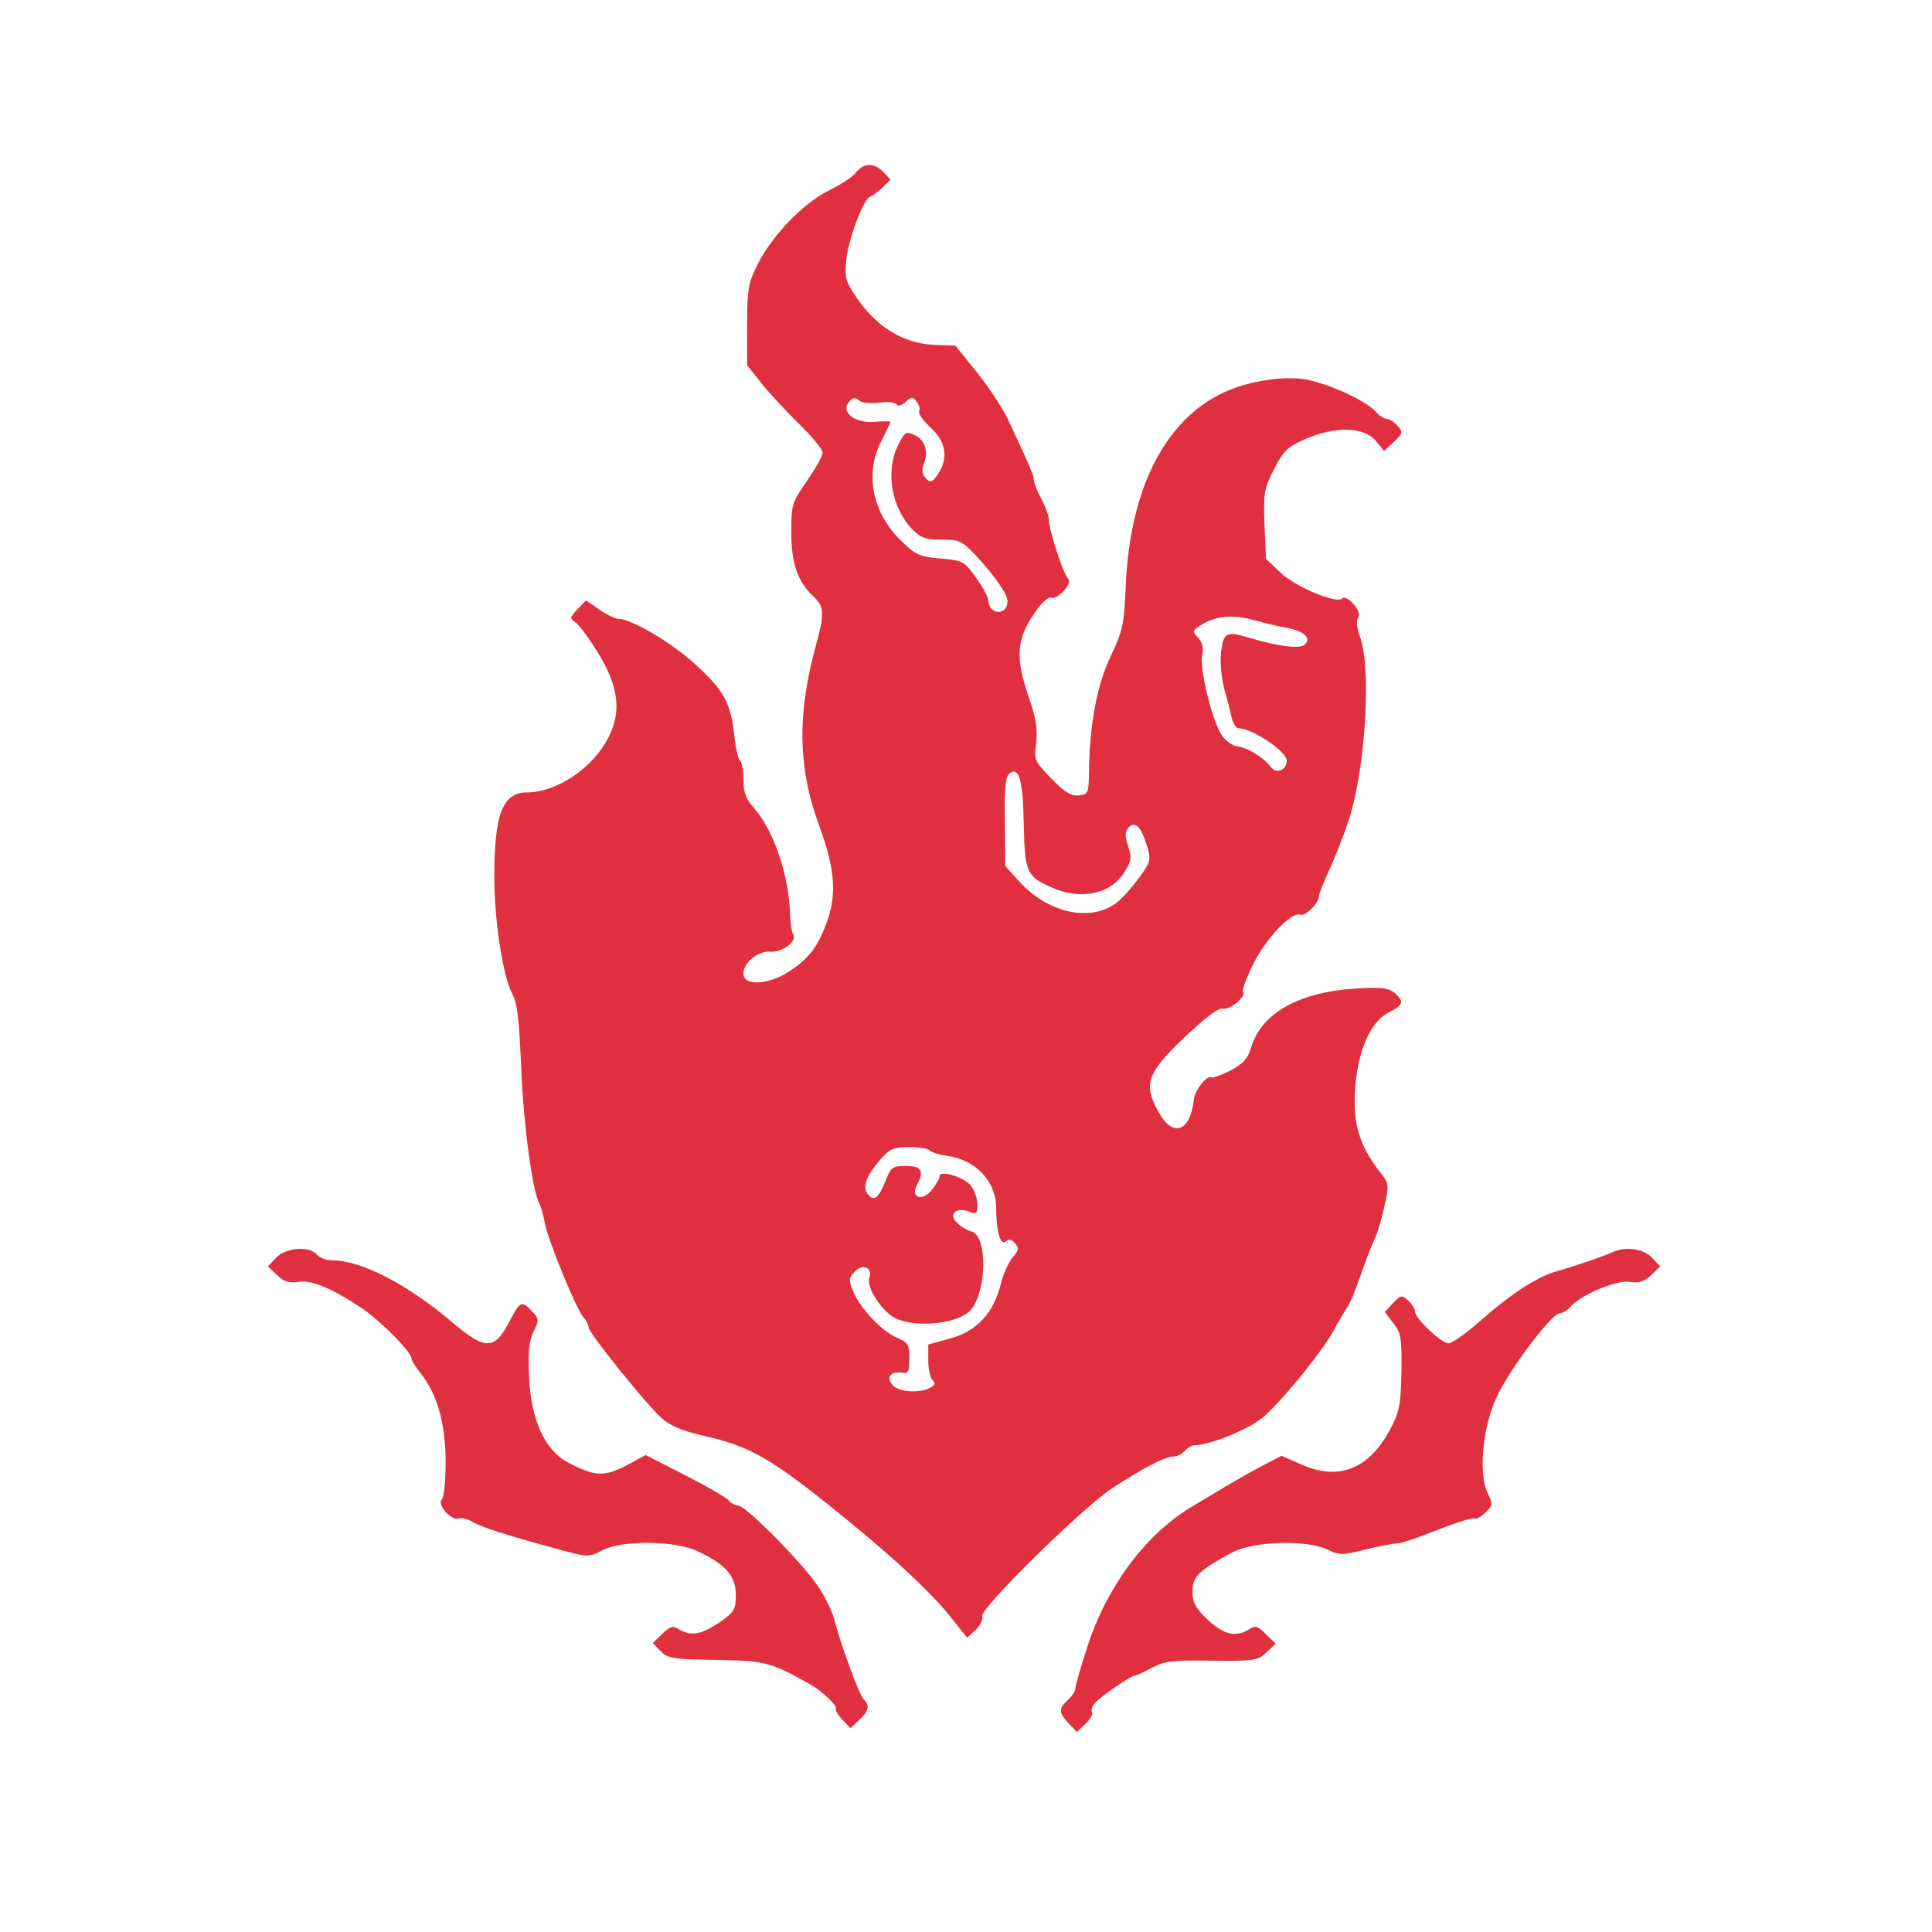
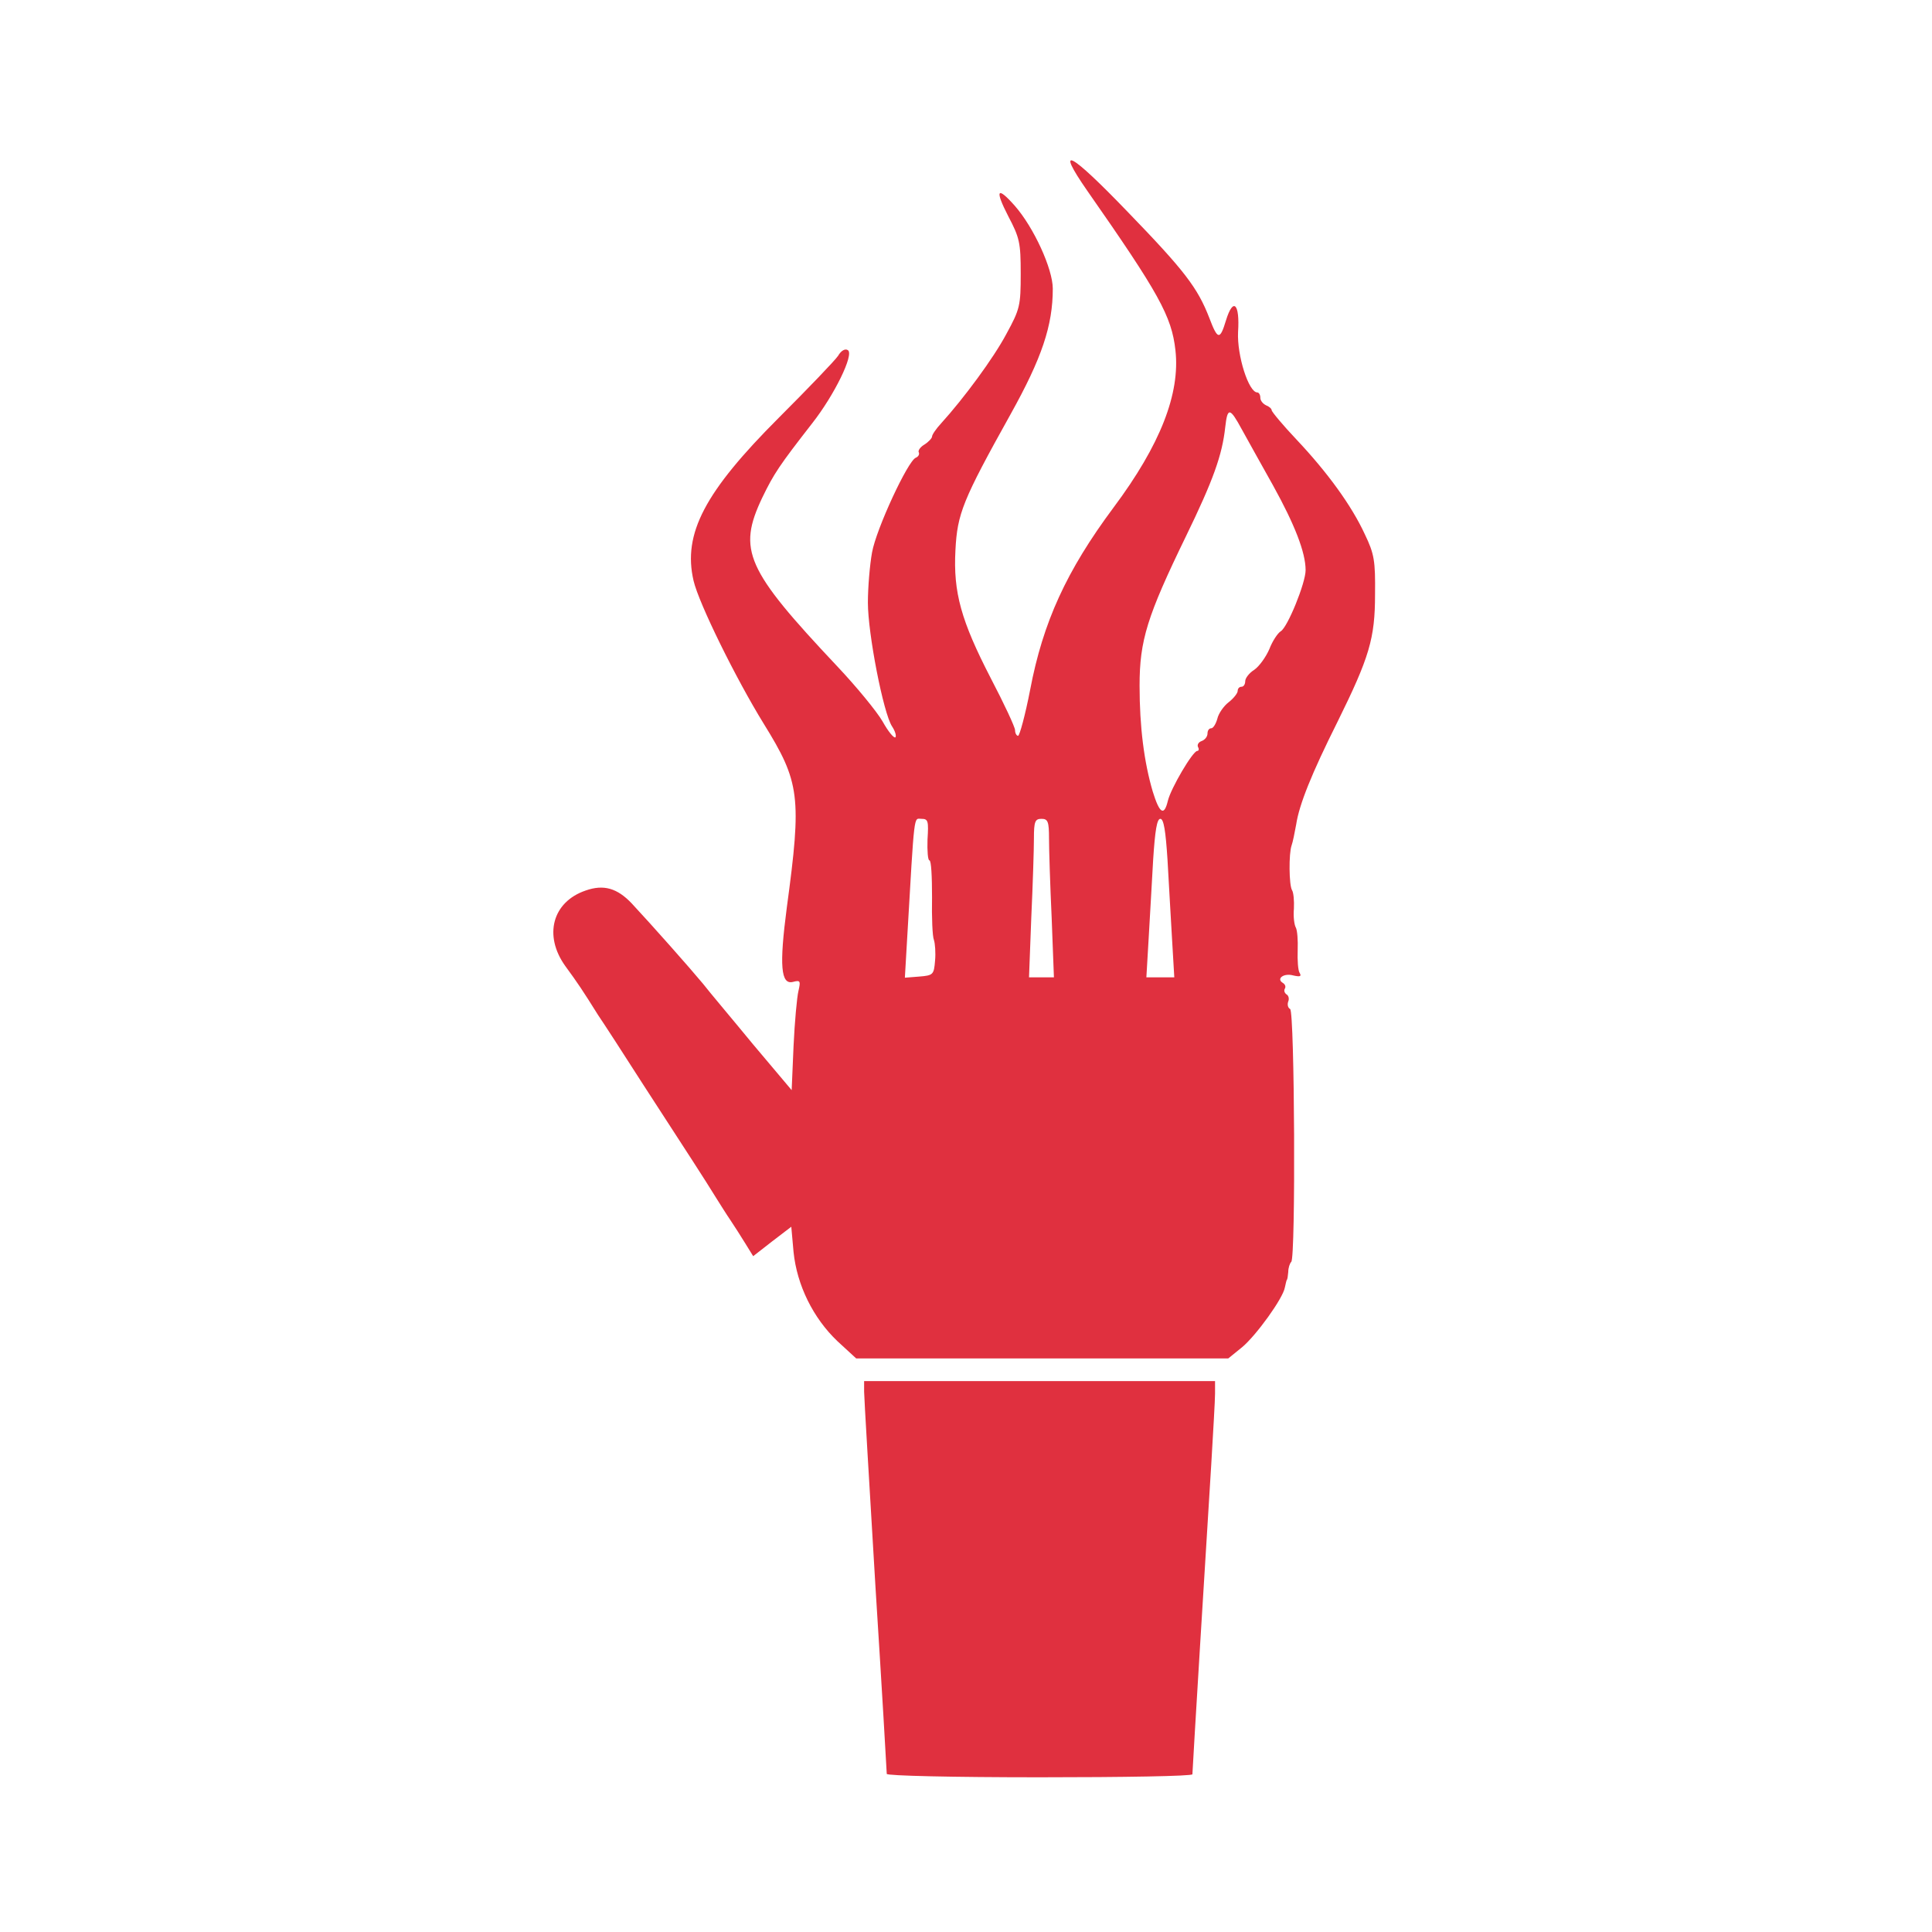
<svg xmlns="http://www.w3.org/2000/svg" viewBox="0 0 512 512">
-   <path fill="#e0303f" fill-rule="evenodd" d="M283.2,456.7C280.5,453.8 280.5,452.8 283.0,450.5C284.1,449.5 285.0,448.1 285.0,447.4C285.0,446.7 286.4,441.7 288.2,436.3C293.3,420.5 303.5,406.8 315.5,399.5C326.1,393.1 329.7,391.0 334.6,388.4L339.6,385.8L344.4,387.9C354.5,392.6 362.6,389.5 368.3,379.0C370.9,374.1 371.2,372.6 371.4,363.5C371.5,354.5 371.3,353.2 369.2,350.6L367.0,347.7L369.2,345.3C371.2,343.2 371.5,343.1 373.2,344.7C374.2,345.6 375.0,346.9 375.0,347.6C375.0,349.4 382.0,356.0 383.9,356.0C384.8,356.0 388.9,353.1 392.9,349.5C400.7,342.7 407.5,338.3 412.5,336.9C416.6,335.8 425.1,332.9 427.2,331.9C430.6,330.2 435.6,330.9 437.8,333.3L440.0,335.6L437.6,337.9C435.7,339.7 434.3,340.1 431.8,339.7C428.3,339.2 418.6,343.3 416.1,346.4C415.3,347.3 414.1,348.0 413.4,348.0C411.3,348.0 400.3,362.5 396.8,369.9C392.9,377.9 391.7,390.7 394.3,395.8C395.7,398.7 395.6,399.0 393.6,400.9C392.3,402.1 391.1,402.7 390.8,402.4C390.4,402.1 386.1,403.4 381.1,405.4C376.1,407.4 371.3,409.0 370.4,409.0C369.5,409.0 365.7,409.7 362.0,410.6C355.6,412.2 354.9,412.2 351.7,410.6C346.0,408.0 332.3,408.4 326.6,411.4C317.8,416.1 316.0,417.8 316.0,421.7C316.0,424.6 316.8,426.1 320.0,429.2C324.3,433.2 327.5,434.0 331.0,431.8C332.7,430.7 333.3,430.9 335.5,433.1L338.1,435.6L335.6,437.9C333.3,440.1 332.4,440.2 321.2,440.1C310.8,439.9 308.7,440.2 305.4,441.9C303.3,443.1 301.2,444.0 300.8,444.0C299.8,444.0 291.5,449.7 290.1,451.4C289.4,452.2 289.1,453.3 289.4,453.8C289.7,454.3 288.9,455.7 287.6,456.9L285.4,459.0L283.2,456.7ZM223.2,455.7C222.0,454.4 221.2,453.1 221.5,452.8C222.1,452.2 217.9,448.2 214.8,446.4C204.0,440.4 202.8,440.1 189.7,439.9C178.2,439.7 176.9,439.5 175.0,437.5L173.0,435.4L175.5,433.0C177.7,430.9 178.4,430.8 180.0,431.8C183.1,433.7 185.8,433.2 190.6,430.0C194.6,427.2 195.0,426.6 195.0,422.6C195.0,417.7 192.4,414.6 184.9,411.1C178.8,408.2 164.7,408.1 159.5,410.9C156.1,412.7 155.9,412.7 148.8,410.8C134.4,406.9 127.5,404.7 125.2,403.3C123.9,402.5 122.2,402.1 121.5,402.4C119.6,403.1 115.7,398.7 117.1,397.3C117.7,396.7 118.1,392.3 118.1,387.0C118.0,376.9 115.8,369.3 111.3,363.7C110.0,362.1 109.0,360.4 109.0,359.9C109.0,358.3 100.9,350.1 96.2,346.9C88.2,341.5 82.8,339.2 79.2,339.7C76.7,340.1 75.3,339.7 73.4,337.9L71.0,335.6L73.2,333.3C75.7,330.6 82.0,330.1 84.0,332.5C84.7,333.3 86.5,334.0 88.0,334.0C95.8,334.0 108.0,340.3 120.3,350.8C128.7,357.8 131.1,357.8 135.0,350.2C137.8,344.8 138.3,344.6 140.9,347.4C142.9,349.5 142.9,349.8 141.4,352.9C140.2,355.3 139.9,358.2 140.2,364.8C140.7,376.3 144.4,384.4 150.6,387.6C157.6,391.3 160.1,391.4 165.9,388.4L171.1,385.6L181.5,390.9C187.2,393.8 192.4,396.8 193.1,397.6C193.7,398.4 194.9,399.0 195.7,399.0C197.6,399.0 212.7,414.2 216.8,420.4C218.6,423.0 220.4,426.8 221.0,428.8C222.7,435.6 227.7,449.1 228.8,450.2C230.6,452.0 230.3,453.4 227.7,455.8L225.4,458.0L223.2,455.7ZM251.4,427.9C246.8,422.1 237.0,413.0 224.4,402.7C204.5,386.5 199.0,383.3 186.5,380.5C180.5,379.1 177.6,377.9 175.1,375.6C170.8,371.6 156.0,353.2 156.0,351.8C156.0,351.2 155.4,349.9 154.6,349.1C152.7,346.9 145.2,328.6 144.4,324.2C144.0,322.1 143.4,319.8 142.9,318.9C141.0,315.2 138.7,297.6 138.1,282.5C137.6,270.5 137.1,265.8 135.8,263.5C133.3,258.8 131.0,244.2 131.0,232.3C131.0,215.8 133.2,210.0 139.6,210.0C147.5,210.0 157.1,203.6 161.2,195.5C164.7,188.8 164.0,182.3 158.9,173.7C156.5,169.7 153.7,165.9 152.7,165.1C150.9,163.8 150.9,163.7 153.1,161.4L155.3,159.1L158.9,161.6C160.8,162.9 163.1,164.0 163.9,164.0C167.3,164.0 178.0,170.3 184.1,175.9C191.8,182.9 193.6,186.1 194.6,194.8C194.9,198.2 195.7,201.3 196.1,201.6C196.6,201.9 197.0,204.1 197.0,206.5C197.0,209.9 197.6,211.7 199.9,214.2C205.2,220.4 209.2,232.2 209.4,243.0C209.5,244.9 209.8,247.0 210.2,247.6C211.4,249.4 207.2,252.5 204.2,252.2C201.0,251.9 197.0,255.1 197.0,258.0C197.0,261.3 203.4,261.1 208.9,257.6C214.3,254.1 216.6,251.1 219.0,244.7C221.8,237.3 221.3,230.3 217.3,219.4C211.4,203.6 211.1,189.3 216.5,170.0C218.5,162.6 218.4,160.7 215.6,158.1C211.4,154.2 209.7,149.3 209.7,141.1C209.7,133.8 209.8,133.3 213.8,127.5C216.1,124.2 218.0,120.8 218.0,120.0C218.0,119.1 215.3,115.8 211.9,112.5C208.5,109.2 204.0,104.3 201.9,101.7L198.0,96.8L198.0,86.2C198.0,76.6 198.3,75.0 200.7,70.2C204.6,62.4 212.8,53.9 219.6,50.5C222.9,48.9 226.0,46.8 226.7,45.9C228.7,43.2 231.6,43.0 233.9,45.4L236.0,47.6L233.8,49.8C232.5,50.9 231.1,52.0 230.5,52.2C228.9,52.7 224.9,63.1 224.3,68.7C223.8,73.3 224.1,74.5 226.5,78.1C232.0,86.6 239.4,91.1 247.8,91.4L253.2,91.6L259.0,98.8C262.2,102.8 265.9,108.5 267.2,111.3C273.1,123.9 274.0,126.1 274.0,127.3C274.0,128.0 274.9,130.2 276.0,132.3C277.1,134.3 278.0,136.9 278.0,138.0C278.0,140.5 281.8,152.2 283.1,153.4C284.3,154.7 280.2,159.0 278.5,158.4C277.8,158.1 275.8,159.9 274.0,162.7C269.4,169.4 269.1,174.4 272.5,184.3C274.6,190.4 275.0,193.2 274.6,196.8C274.0,201.4 274.1,201.6 278.6,206.3C282.2,210.0 283.9,211.0 285.9,210.8C288.4,210.5 288.5,210.2 288.6,204.5C288.7,192.4 290.7,181.4 294.4,173.8C297.5,167.2 297.9,165.5 298.3,156.0C299.4,125.9 311.6,106.0 331.7,101.5C336.8,100.3 341.3,100.0 345.0,100.4C350.8,101.1 361.7,105.9 364.6,109.1C365.5,110.2 366.8,111.0 367.5,111.0C368.2,111.0 369.4,111.8 370.3,112.8C371.9,114.5 371.8,114.8 369.4,117.1L366.8,119.5L364.5,116.7C361.3,113.1 353.7,112.9 345.8,116.4C341.1,118.5 340.1,119.5 337.6,124.4C335.0,129.5 334.8,130.7 335.1,139.0L335.5,148.1L339.5,151.9C343.5,155.6 354.3,160.1 355.7,158.6C356.9,157.4 361.1,162.2 360.0,163.5C359.3,164.3 359.5,166.1 360.5,169.0C363.3,176.9 362.0,201.5 358.0,215.5C357.0,219.1 354.0,226.9 351.4,232.5C350.4,234.7 349.5,237.0 349.5,237.7C349.4,239.5 345.9,242.9 344.6,242.4C342.3,241.5 335.5,248.7 332.1,255.5C330.3,259.2 329.1,262.5 329.4,262.8C330.5,263.9 325.9,267.8 324.1,267.3C322.9,267.0 319.6,269.5 313.6,275.2C303.8,284.6 302.9,287.4 307.2,295.0C311.0,301.6 315.5,299.8 316.4,291.3C316.7,288.8 319.9,284.8 321.0,285.5C321.4,285.8 323.7,284.9 326.1,283.7C329.4,281.9 330.7,280.5 331.5,277.8C334.2,268.3 344.7,262.6 360.7,261.9C366.6,261.6 368.2,261.9 369.9,263.4C372.2,265.5 371.8,266.4 367.9,268.4C362.6,271.1 359.0,280.5 359.0,292.3C359.0,299.3 361.1,304.9 366.1,311.1C368.1,313.6 368.1,314.1 366.9,319.6C366.2,322.9 365.1,326.7 364.4,328.1C363.7,329.5 362.0,333.9 360.6,337.9C359.2,342.0 357.6,345.8 357.0,346.5C356.5,347.2 354.9,349.9 353.5,352.5C350.6,357.8 341.2,369.6 335.3,375.1C331.9,378.4 320.8,383.0 316.5,383.0C315.8,383.0 314.7,383.7 314.0,384.5C313.3,385.3 311.9,386.0 310.9,386.0C308.7,386.0 302.5,389.3 294.6,394.5C286.5,399.9 259.6,426.4 260.3,428.3C260.6,429.1 259.8,430.7 258.6,431.9L256.3,434.0L251.4,427.9ZM246.8,367.6C247.8,367.0 247.9,366.5 247.1,365.7C246.5,365.1 246.0,362.7 246.0,360.5L246.0,356.3L251.9,354.7C258.9,352.7 263.2,348.1 265.2,340.4C265.8,337.7 267.3,334.5 268.3,333.3C270.0,331.4 270.1,330.8 269.0,329.5C268.1,328.4 267.4,328.3 266.5,329.0C265.1,330.2 264.0,326.3 264.0,320.1C264.0,313.1 258.5,307.3 251.0,306.3C248.8,306.0 246.7,305.3 246.4,304.9C246.1,304.4 243.7,304.0 241.0,304.0C236.8,304.0 235.8,304.4 233.2,307.4C229.5,311.7 228.5,314.6 230.0,316.5C231.6,318.5 232.8,317.6 234.7,312.9C236.1,309.3 236.5,309.0 240.1,309.0C244.2,309.0 245.0,310.3 243.0,314.0C241.2,317.4 244.4,318.5 246.9,315.4C248.1,313.9 249.0,312.3 249.0,311.7C249.0,310.0 255.4,311.9 257.2,314.1C258.2,315.3 259.0,317.5 259.0,319.1C259.0,321.7 258.8,321.9 256.6,321.0C253.2,319.8 251.2,322.0 253.8,324.2C254.7,325.1 256.4,326.1 257.6,326.4C261.7,327.7 261.5,342.2 257.3,347.1C254.3,350.7 243.5,352.0 237.6,349.5C233.9,347.9 229.4,341.1 230.4,338.5C231.3,335.9 228.5,334.8 226.5,337.0C224.9,338.7 224.9,339.3 226.1,342.2C228.0,346.8 233.7,352.8 237.7,354.5C240.7,355.8 241.0,356.3 241.0,360.0C241.0,363.4 240.7,364.1 239.2,363.8C236.0,363.3 234.7,365.0 236.6,367.1C238.3,369.0 244.1,369.3 246.8,367.6ZM295.8,239.3C297.3,238.2 300.0,235.2 301.8,232.7C305.0,228.3 305.1,227.9 303.9,224.0C302.4,219.0 300.7,217.4 299.0,219.4C298.1,220.6 298.1,221.7 299.0,224.4C300.0,227.4 299.8,228.3 297.8,231.4C294.1,237.1 286.2,238.6 278.5,235.1C272.0,232.2 271.6,231.1 271.3,218.3C271.1,206.5 270.0,202.9 267.4,205.1C266.5,205.9 266.1,209.3 266.3,217.8L266.4,229.5L270.4,233.9C277.9,242.0 289.0,244.4 295.8,239.3ZM341.0,201.5C341.0,199.2 331.8,193.0 328.3,193.0C327.6,193.0 326.8,191.8 326.4,190.2C326.1,188.7 325.2,185.2 324.4,182.4C323.6,179.2 323.3,175.4 323.6,172.6C324.3,167.6 325.0,167.2 331.0,169.0C338.7,171.3 344.3,172.0 345.7,170.9C347.7,169.2 345.6,167.2 341.1,166.4C339.1,166.1 335.1,165.1 332.2,164.3C326.6,162.8 322.1,163.2 318.2,165.7C316.0,167.1 315.9,167.3 317.5,169.0C318.7,170.3 319.0,171.8 318.6,173.7C317.8,177.2 321.4,191.6 323.9,195.0C324.9,196.4 326.7,197.7 328.0,197.8C330.9,198.3 335.0,200.8 336.8,203.3C338.3,205.2 341.0,204.1 341.0,201.5ZM267.0,159.3C267.0,157.5 263.6,152.6 258.6,147.2C254.9,143.3 254.2,143.0 249.5,143.0C245.2,143.0 243.9,142.5 241.7,140.2C236.2,134.5 234.6,124.7 238.0,118.0C239.8,114.4 240.1,114.2 242.4,115.3C245.2,116.6 246.1,119.6 244.8,123.0C244.2,124.7 244.4,125.8 245.4,126.8C246.6,128.0 247.0,127.9 248.6,125.6C251.4,121.3 250.7,117.0 246.5,113.2C244.6,111.4 243.2,109.5 243.6,108.9C243.9,108.4 243.6,107.2 242.9,106.4C241.9,105.1 241.5,105.1 240.0,106.5C238.9,107.5 238.0,107.7 237.6,107.2C237.3,106.6 235.2,106.4 233.0,106.7C230.7,107.0 228.4,106.8 227.6,106.1C226.6,105.2 226.0,105.3 225.0,106.5C222.7,109.2 226.5,112.2 231.7,111.8C234.1,111.6 236.0,111.6 236.0,111.8C236.0,111.9 234.9,114.3 233.5,117.0C229.1,125.6 231.2,135.8 238.7,143.2C242.7,147.1 243.6,147.5 249.2,148.0C255.1,148.5 255.5,148.7 258.6,153.0C260.4,155.5 261.9,158.2 261.9,159.1C262.1,163.0 267.0,163.3 267.0,159.3Z" />
+   <path fill="#e0303f" fill-rule="evenodd" d="M235.0,470.1C235.0,469.6 233.7,447.2 232.0,420.4C230.4,393.5 229.0,370.3 229.0,368.8L229.0,366.0L275.5,366.0L322.0,366.0L322.0,369.3C322.0,371.1 321.5,379.5 321.0,388.0C319.9,405.3 316.0,469.1 316.0,470.2C316.0,470.7 297.8,471.0 275.5,471.0C252.6,471.0 235.0,470.6 235.0,470.1ZM221.9,355.4C215.5,349.3 211.2,340.6 210.3,331.8L209.7,325.1L204.6,329.0L199.6,332.9L197.5,329.5C196.4,327.7 194.6,324.9 193.6,323.4C192.5,321.8 190.7,318.9 189.5,317.0C186.8,312.6 182.7,306.3 170.5,287.5C165.2,279.2 159.8,270.9 158.5,269.0C154.5,262.6 153.1,260.5 149.8,256.0C144.0,247.9 146.4,239.0 155.2,236.0C160.0,234.3 163.6,235.4 167.4,239.4C172.9,245.3 182.9,256.6 186.3,260.7C188.0,262.9 194.1,270.1 199.6,276.8L209.8,288.9L210.3,277.2C210.6,270.8 211.2,264.2 211.6,262.6C212.2,260.0 212.1,259.7 210.2,260.2C206.9,261.1 206.5,255.9 208.5,240.6C212.5,211.1 212.0,207.3 202.4,191.8C195.0,179.8 185.2,159.9 183.8,153.9C180.9,141.4 186.8,130.3 206.4,110.7C214.2,102.9 221.3,95.5 222.1,94.3C222.9,92.9 224.0,92.3 224.7,92.8C226.4,93.9 221.1,104.7 215.3,112.1C206.5,123.4 205.1,125.5 202.0,131.9C195.4,145.8 197.7,150.9 221.8,176.5C227.0,182.0 232.4,188.6 233.9,191.2C235.4,193.9 236.9,195.7 237.3,195.4C237.6,195.0 237.2,193.7 236.4,192.5C234.1,189.0 230.0,167.9 230.0,159.7C230.0,155.7 230.5,149.7 231.1,146.4C232.2,140.2 240.6,122.1 242.7,121.3C243.4,121.0 243.7,120.4 243.5,119.9C243.2,119.5 243.8,118.5 245.0,117.8C246.1,117.1 247.0,116.1 247.0,115.7C247.0,115.2 248.1,113.6 249.4,112.2C255.4,105.6 263.3,94.9 266.7,88.5C270.3,81.9 270.5,81.0 270.5,72.5C270.5,64.3 270.2,63.0 267.2,57.3C263.6,50.3 264.2,49.2 268.9,54.5C274.0,60.3 279.0,71.3 279.0,76.5C279.0,86.3 276.1,94.9 267.8,109.8C255.1,132.6 253.7,136.1 253.2,145.8C252.6,157.0 254.7,164.5 262.6,179.8C266.1,186.5 269.0,192.7 269.0,193.5C269.0,194.3 269.4,195.0 269.8,195.0C270.2,195.0 271.7,189.5 273.0,182.8C276.4,164.9 282.6,151.3 295.1,134.5C307.5,117.9 312.8,104.3 311.5,92.8C310.5,83.8 307.1,77.7 288.1,50.5C279.5,38.1 283.5,40.2 298.8,56.1C314.0,71.8 317.4,76.3 320.5,84.3C322.7,90.1 323.3,90.2 324.9,84.9C326.8,78.7 328.6,80.4 328.1,88.0C327.8,94.2 330.9,104.0 333.2,104.0C333.6,104.0 334.0,104.6 334.0,105.4C334.0,106.2 334.7,107.0 335.5,107.4C336.3,107.7 337.0,108.3 337.0,108.7C337.0,109.1 340.0,112.7 343.6,116.5C351.8,125.2 358.2,134.0 361.7,141.6C364.2,146.8 364.5,148.6 364.4,157.5C364.4,169.2 362.9,174.2 354.4,191.4C347.6,205.0 344.3,213.2 343.5,218.5C343.1,220.7 342.6,223.2 342.3,224.0C341.5,226.2 341.6,234.6 342.4,235.9C342.8,236.5 343.0,238.7 342.9,240.8C342.7,242.9 343.0,245.1 343.4,245.8C343.8,246.5 344.0,249.2 343.9,251.8C343.8,254.5 344.0,257.2 344.4,257.8C345.0,258.8 344.5,258.9 342.7,258.5C340.2,257.8 338.1,259.4 340.0,260.5C340.6,260.9 340.8,261.5 340.5,262.0C340.2,262.5 340.4,263.1 340.9,263.5C341.5,263.8 341.7,264.7 341.4,265.4C341.1,266.2 341.3,267.1 341.9,267.4C343.1,268.2 343.4,333.3 342.2,334.4C341.8,334.8 341.4,336.0 341.4,337.1C341.3,338.1 341.2,339.1 341.0,339.2C340.9,339.4 340.7,340.3 340.5,341.2C340.0,344.1 332.9,353.9 329.2,357.0L325.5,360.0L276.2,360.0L226.9,360.0L221.9,355.4ZM247.8,254.6C248.0,252.5 247.8,250.0 247.5,249.1C247.1,248.2 246.9,243.1 247.0,237.8C247.0,232.4 246.8,228.0 246.3,228.0C245.9,228.0 245.7,225.5 245.8,222.5C246.1,217.6 246.0,217.0 244.2,217.0C242.1,217.0 242.4,214.5 240.4,248.8L239.8,259.1L243.6,258.8C247.3,258.5 247.5,258.3 247.8,254.6ZM278.7,243.2C278.3,234.6 278.0,225.1 278.0,222.2C278.0,217.7 277.7,217.0 276.0,217.0C274.3,217.0 274.0,217.7 274.0,222.2C274.0,225.1 273.7,234.6 273.3,243.2L272.7,259.0L276.0,259.0L279.3,259.0L278.7,243.2ZM310.6,248.8C310.3,243.1 309.7,233.7 309.4,227.8C308.9,220.1 308.4,217.0 307.5,217.0C306.6,217.0 306.1,220.1 305.6,227.8C305.3,233.7 304.7,243.1 304.4,248.8L303.8,259.0L307.5,259.0L311.2,259.0L310.6,248.8ZM309.5,212.2C310.3,208.9 316.1,199.0 317.3,199.0C317.7,199.0 317.8,198.5 317.5,198.0C317.2,197.4 317.6,196.7 318.4,196.4C319.3,196.1 320.0,195.2 320.0,194.4C320.0,193.6 320.4,193.0 321.0,193.0C321.5,193.0 322.2,191.9 322.6,190.5C322.9,189.1 324.3,187.1 325.6,186.1C326.9,185.1 328.0,183.7 328.0,183.1C328.0,182.5 328.4,182.0 329.0,182.0C329.6,182.0 330.0,181.3 330.0,180.5C330.0,179.7 331.1,178.3 332.4,177.5C333.7,176.6 335.5,174.1 336.4,172.0C337.2,169.9 338.6,167.8 339.4,167.3C341.2,166.3 346.0,154.5 346.0,151.1C346.0,146.4 343.1,139.0 337.4,128.7C334.3,123.1 330.5,116.4 329.1,113.8C325.9,107.9 325.3,107.9 324.7,113.2C323.9,120.6 321.5,127.3 314.3,142.1C304.0,163.3 302.0,169.7 302.0,181.7C302.0,192.7 303.2,202.0 305.5,209.8C307.3,215.6 308.5,216.4 309.5,212.2Z" />
</svg>
